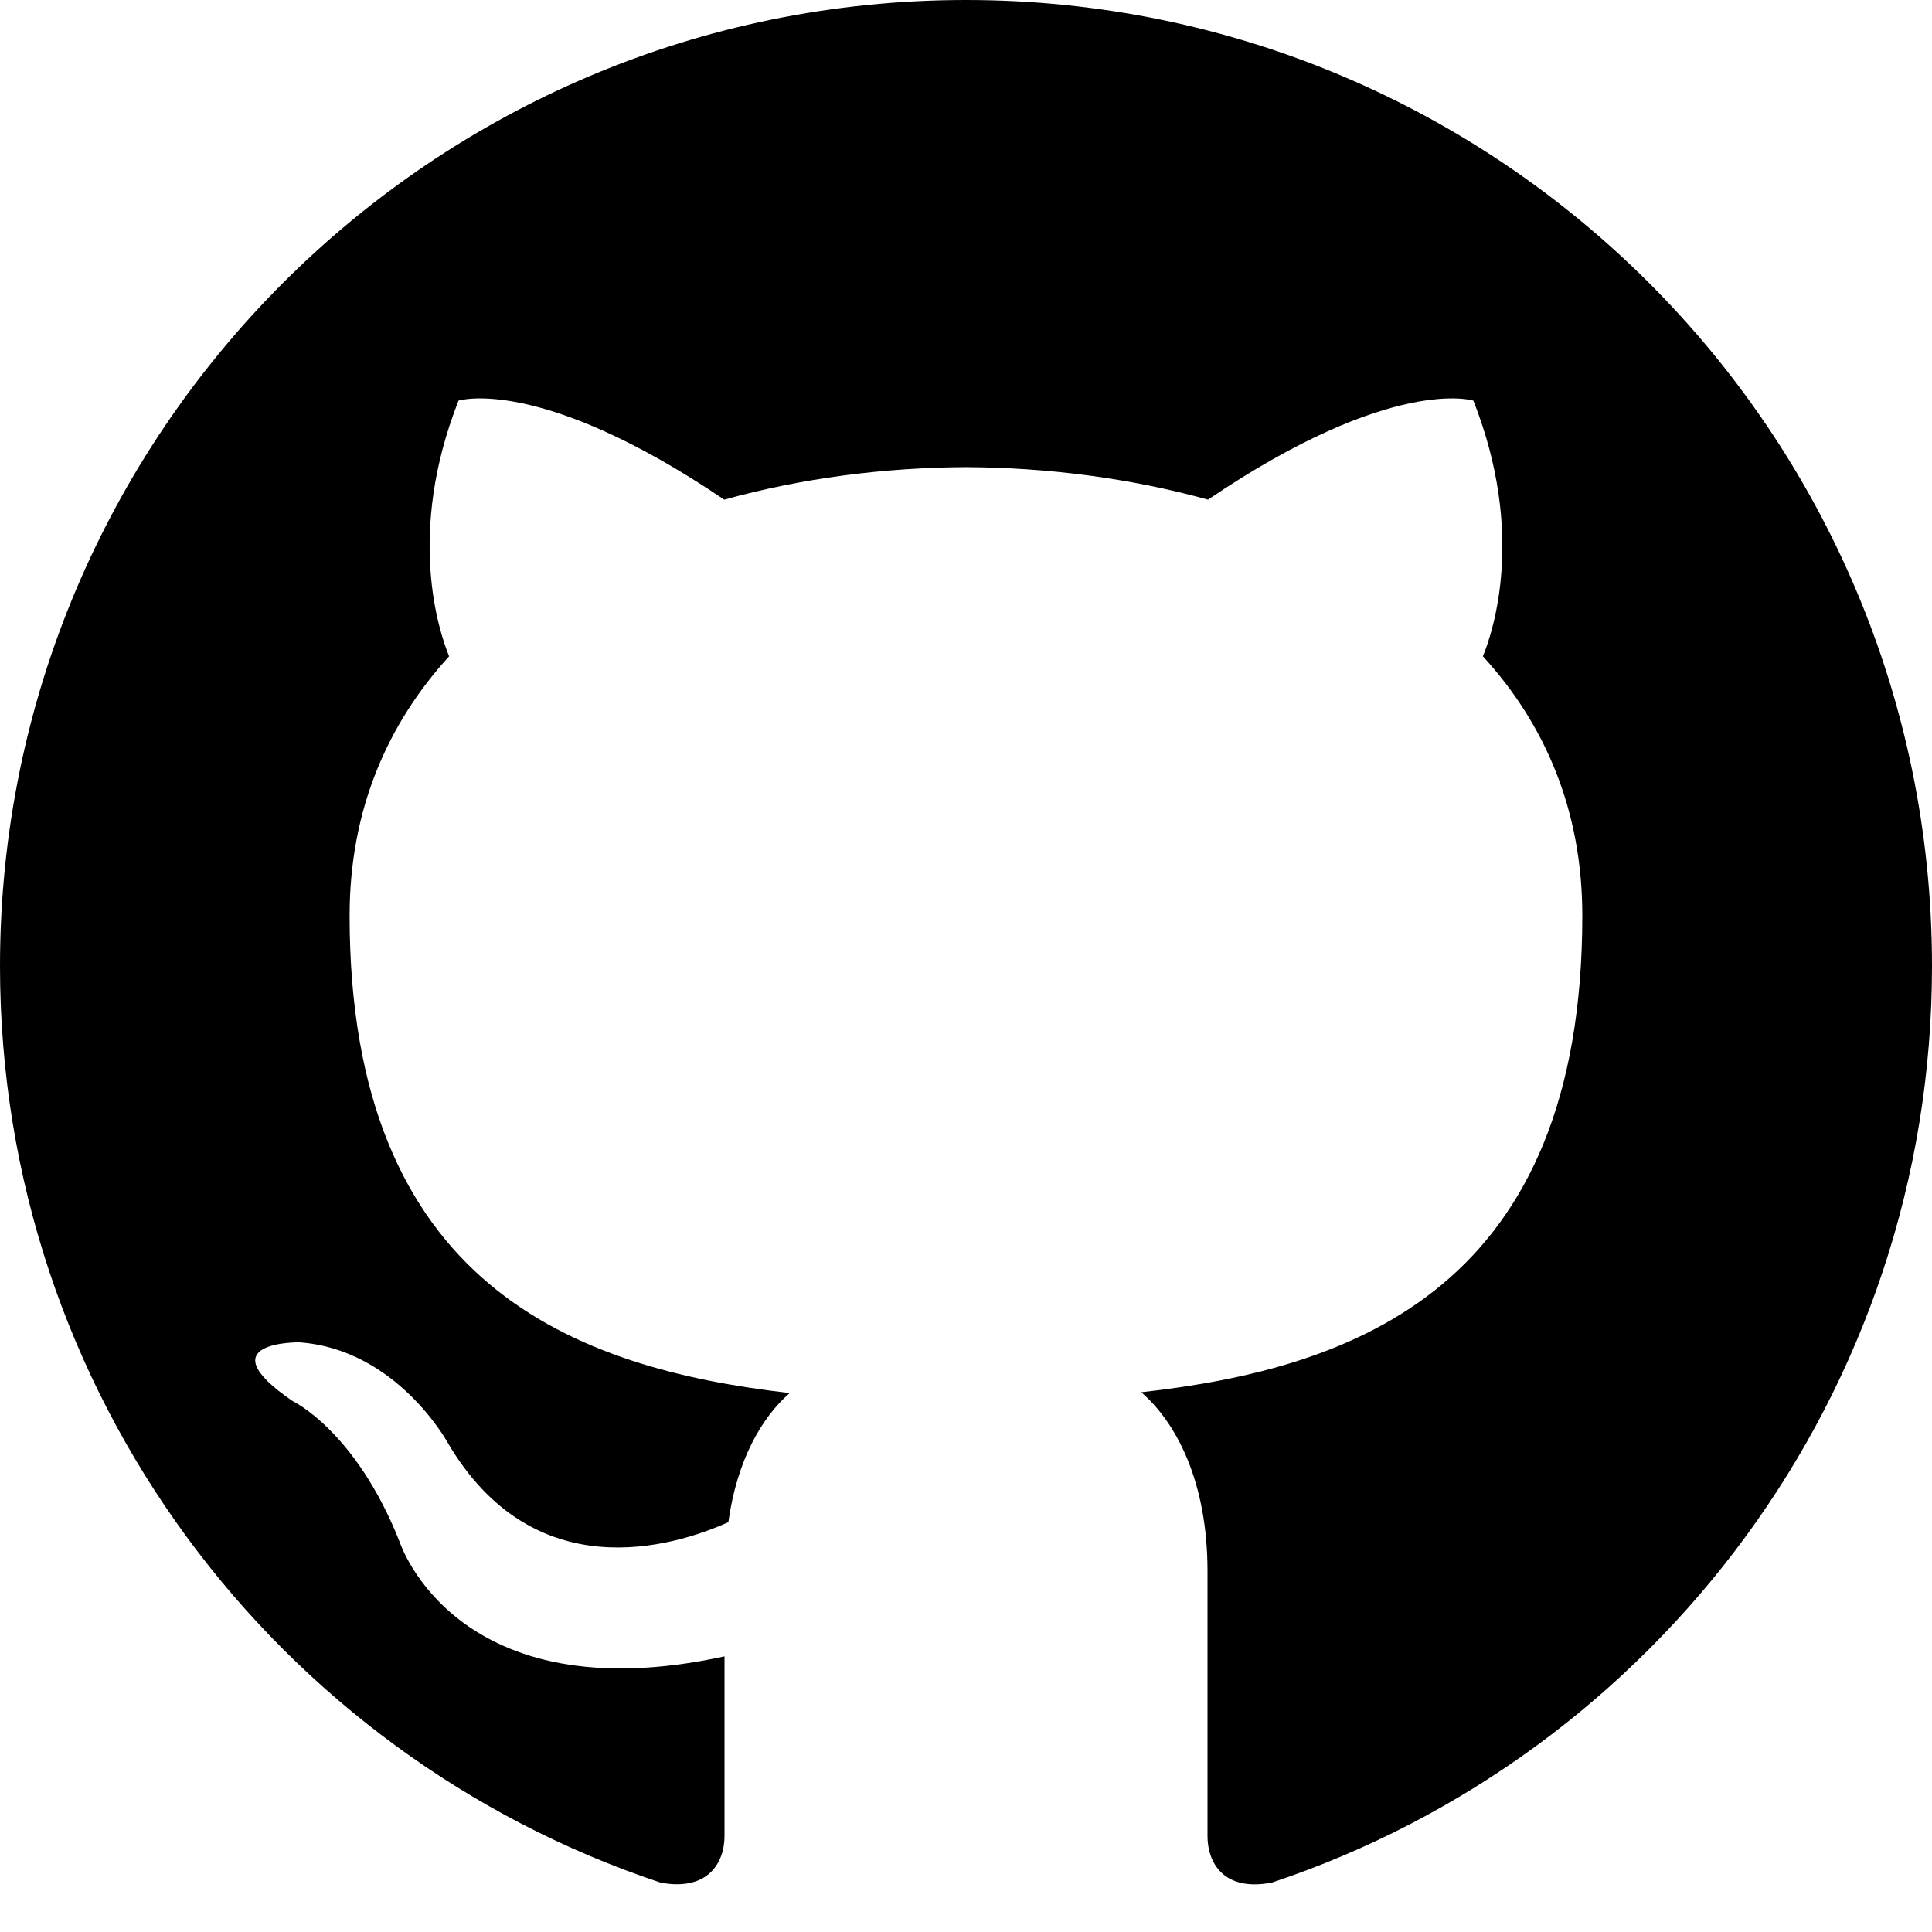
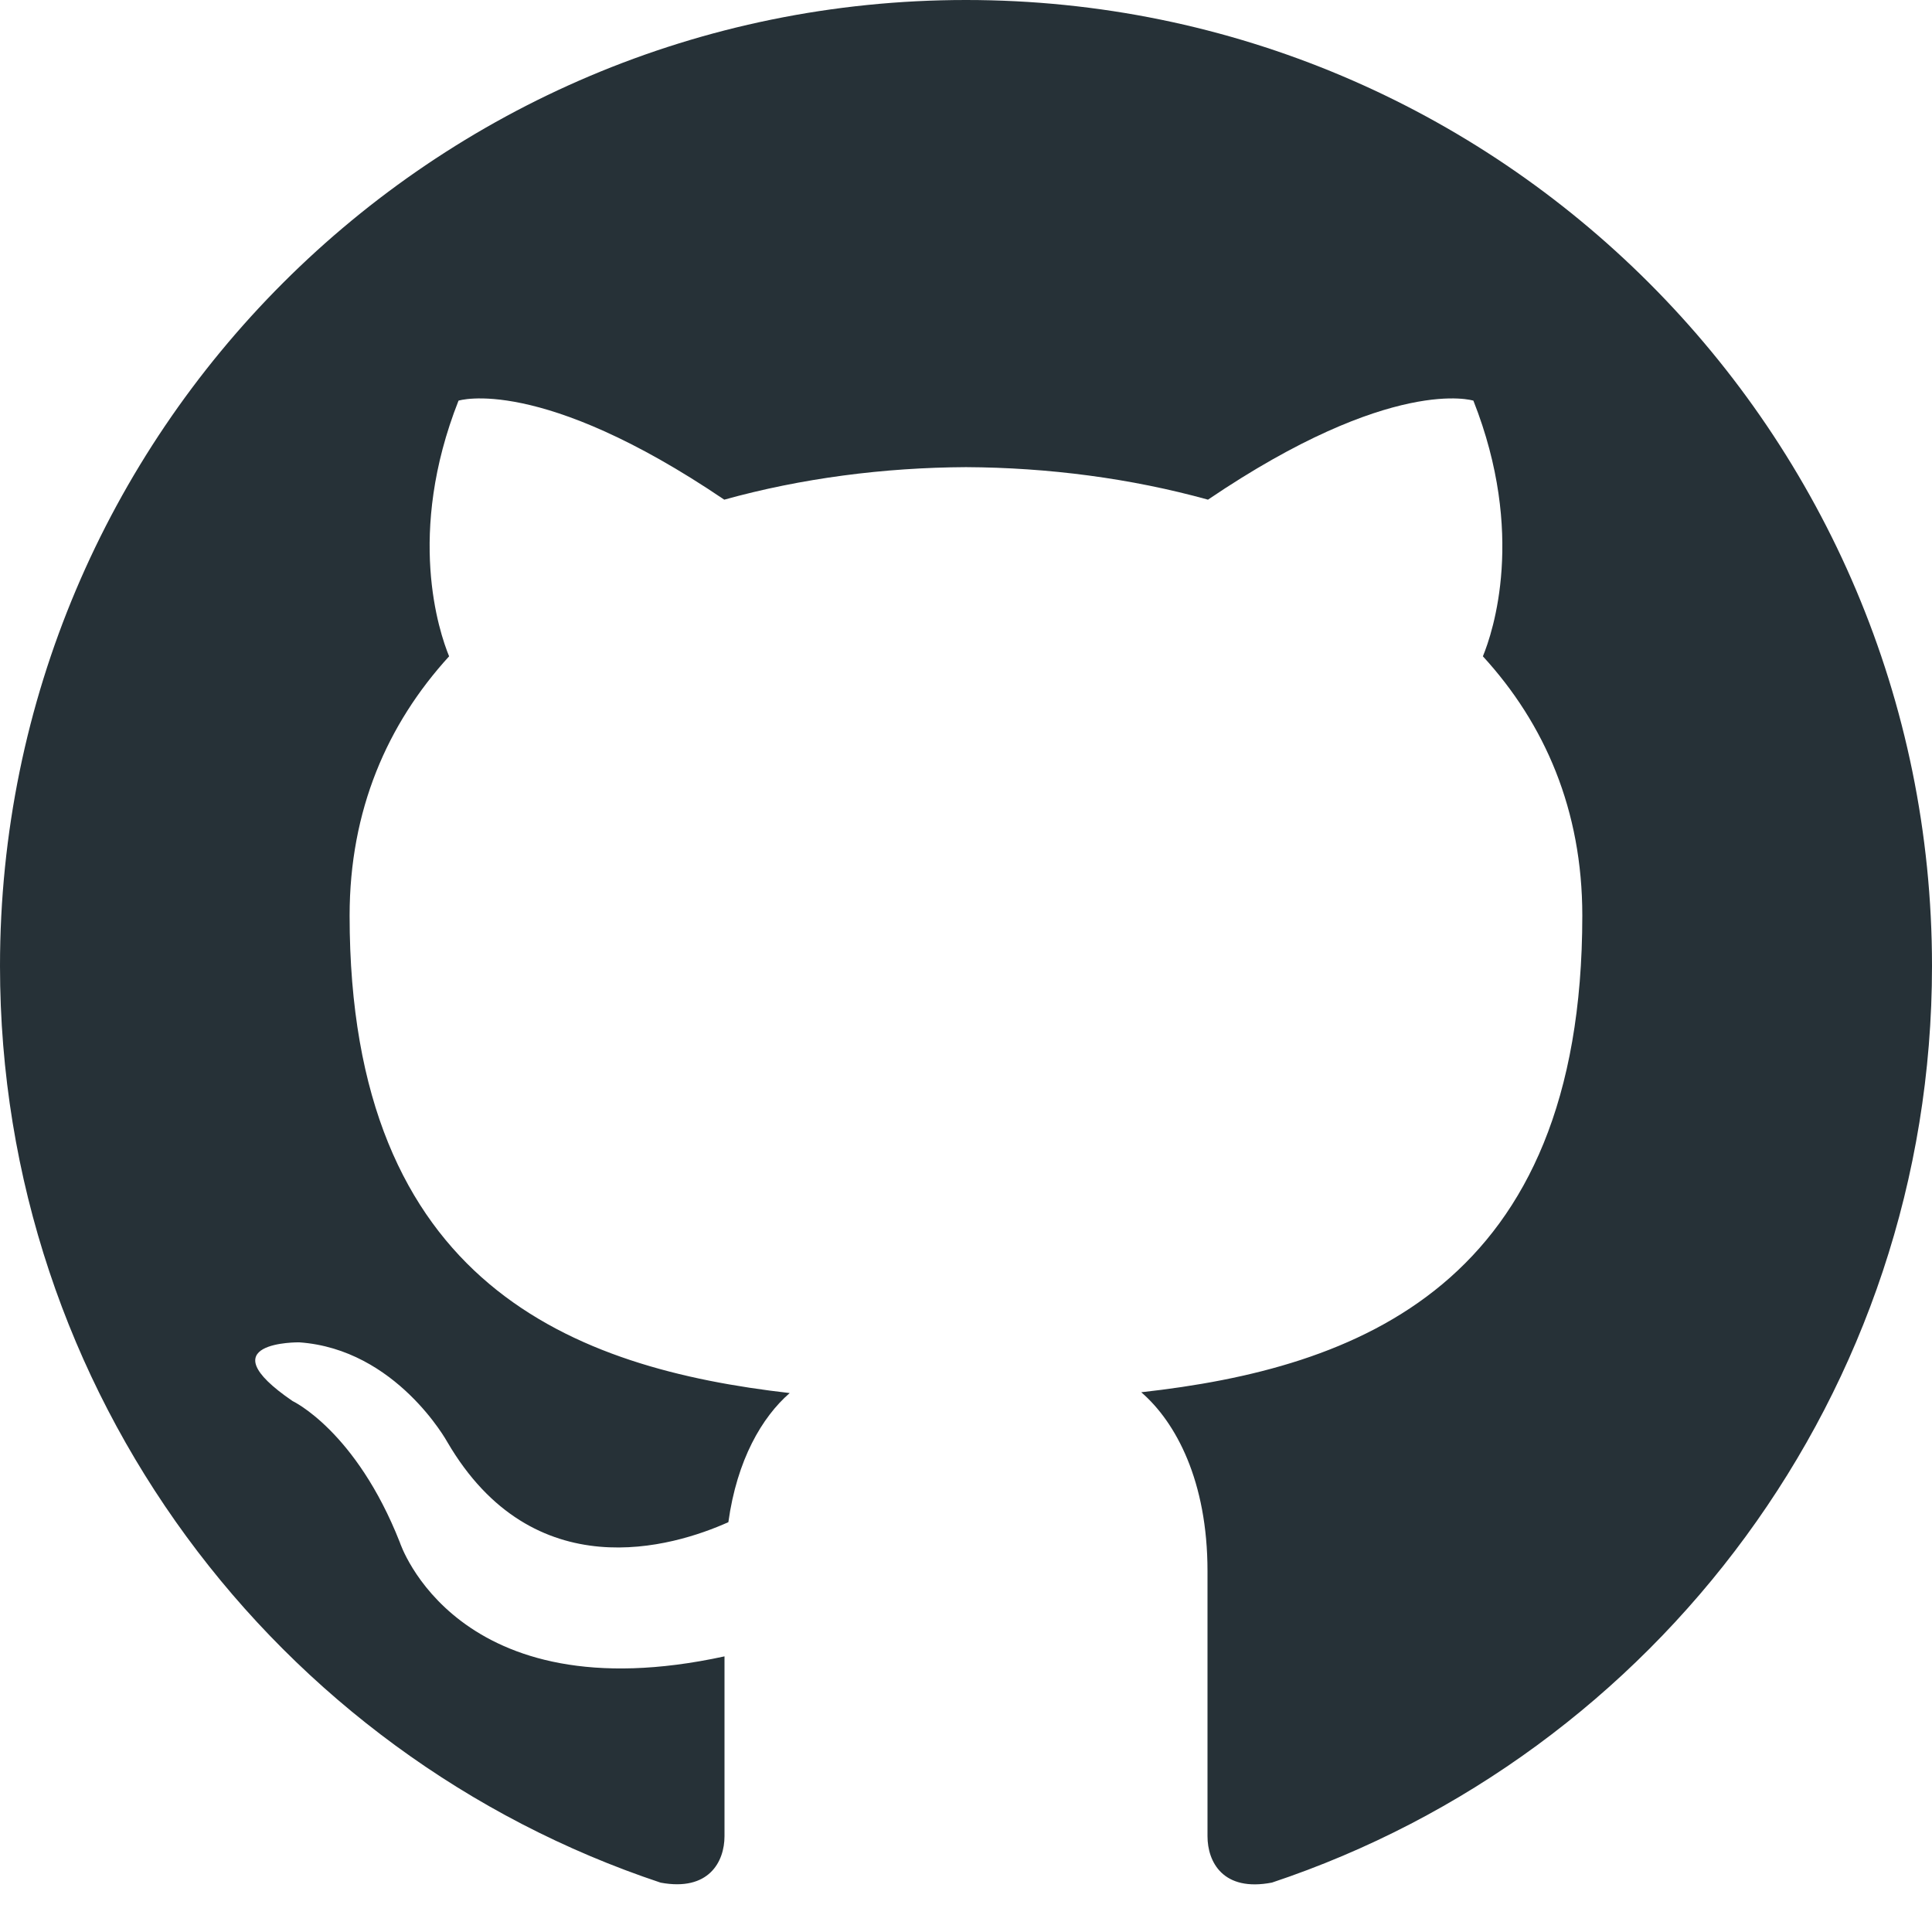
- <svg xmlns="http://www.w3.org/2000/svg" width="24" height="24" viewBox="0 0 24 24">
+ <svg xmlns="http://www.w3.org/2000/svg" width="24" height="24" viewBox="0 0 24 24" fill="#263137">
  <path d="M12 0c-6.626 0-12 5.373-12 12 0 5.302 3.438 9.8 8.207 11.387.599.111.793-.261.793-.577v-2.234c-3.338.726-4.033-1.416-4.033-1.416-.546-1.387-1.333-1.756-1.333-1.756-1.089-.745.083-.729.083-.729 1.205.084 1.839 1.237 1.839 1.237 1.07 1.834 2.807 1.304 3.492.997.107-.775.418-1.305.762-1.604-2.665-.305-5.467-1.334-5.467-5.931 0-1.311.469-2.381 1.236-3.221-.124-.303-.535-1.524.117-3.176 0 0 1.008-.322 3.301 1.23.957-.266 1.983-.399 3.003-.404 1.02.005 2.047.138 3.006.404 2.291-1.552 3.297-1.23 3.297-1.23.653 1.653.242 2.874.118 3.176.77.84 1.235 1.911 1.235 3.221 0 4.609-2.807 5.624-5.479 5.921.43.372.823 1.102.823 2.222v3.293c0 .319.192.694.801.576 4.765-1.589 8.199-6.086 8.199-11.386 0-6.627-5.373-12-12-12z" />
</svg>
